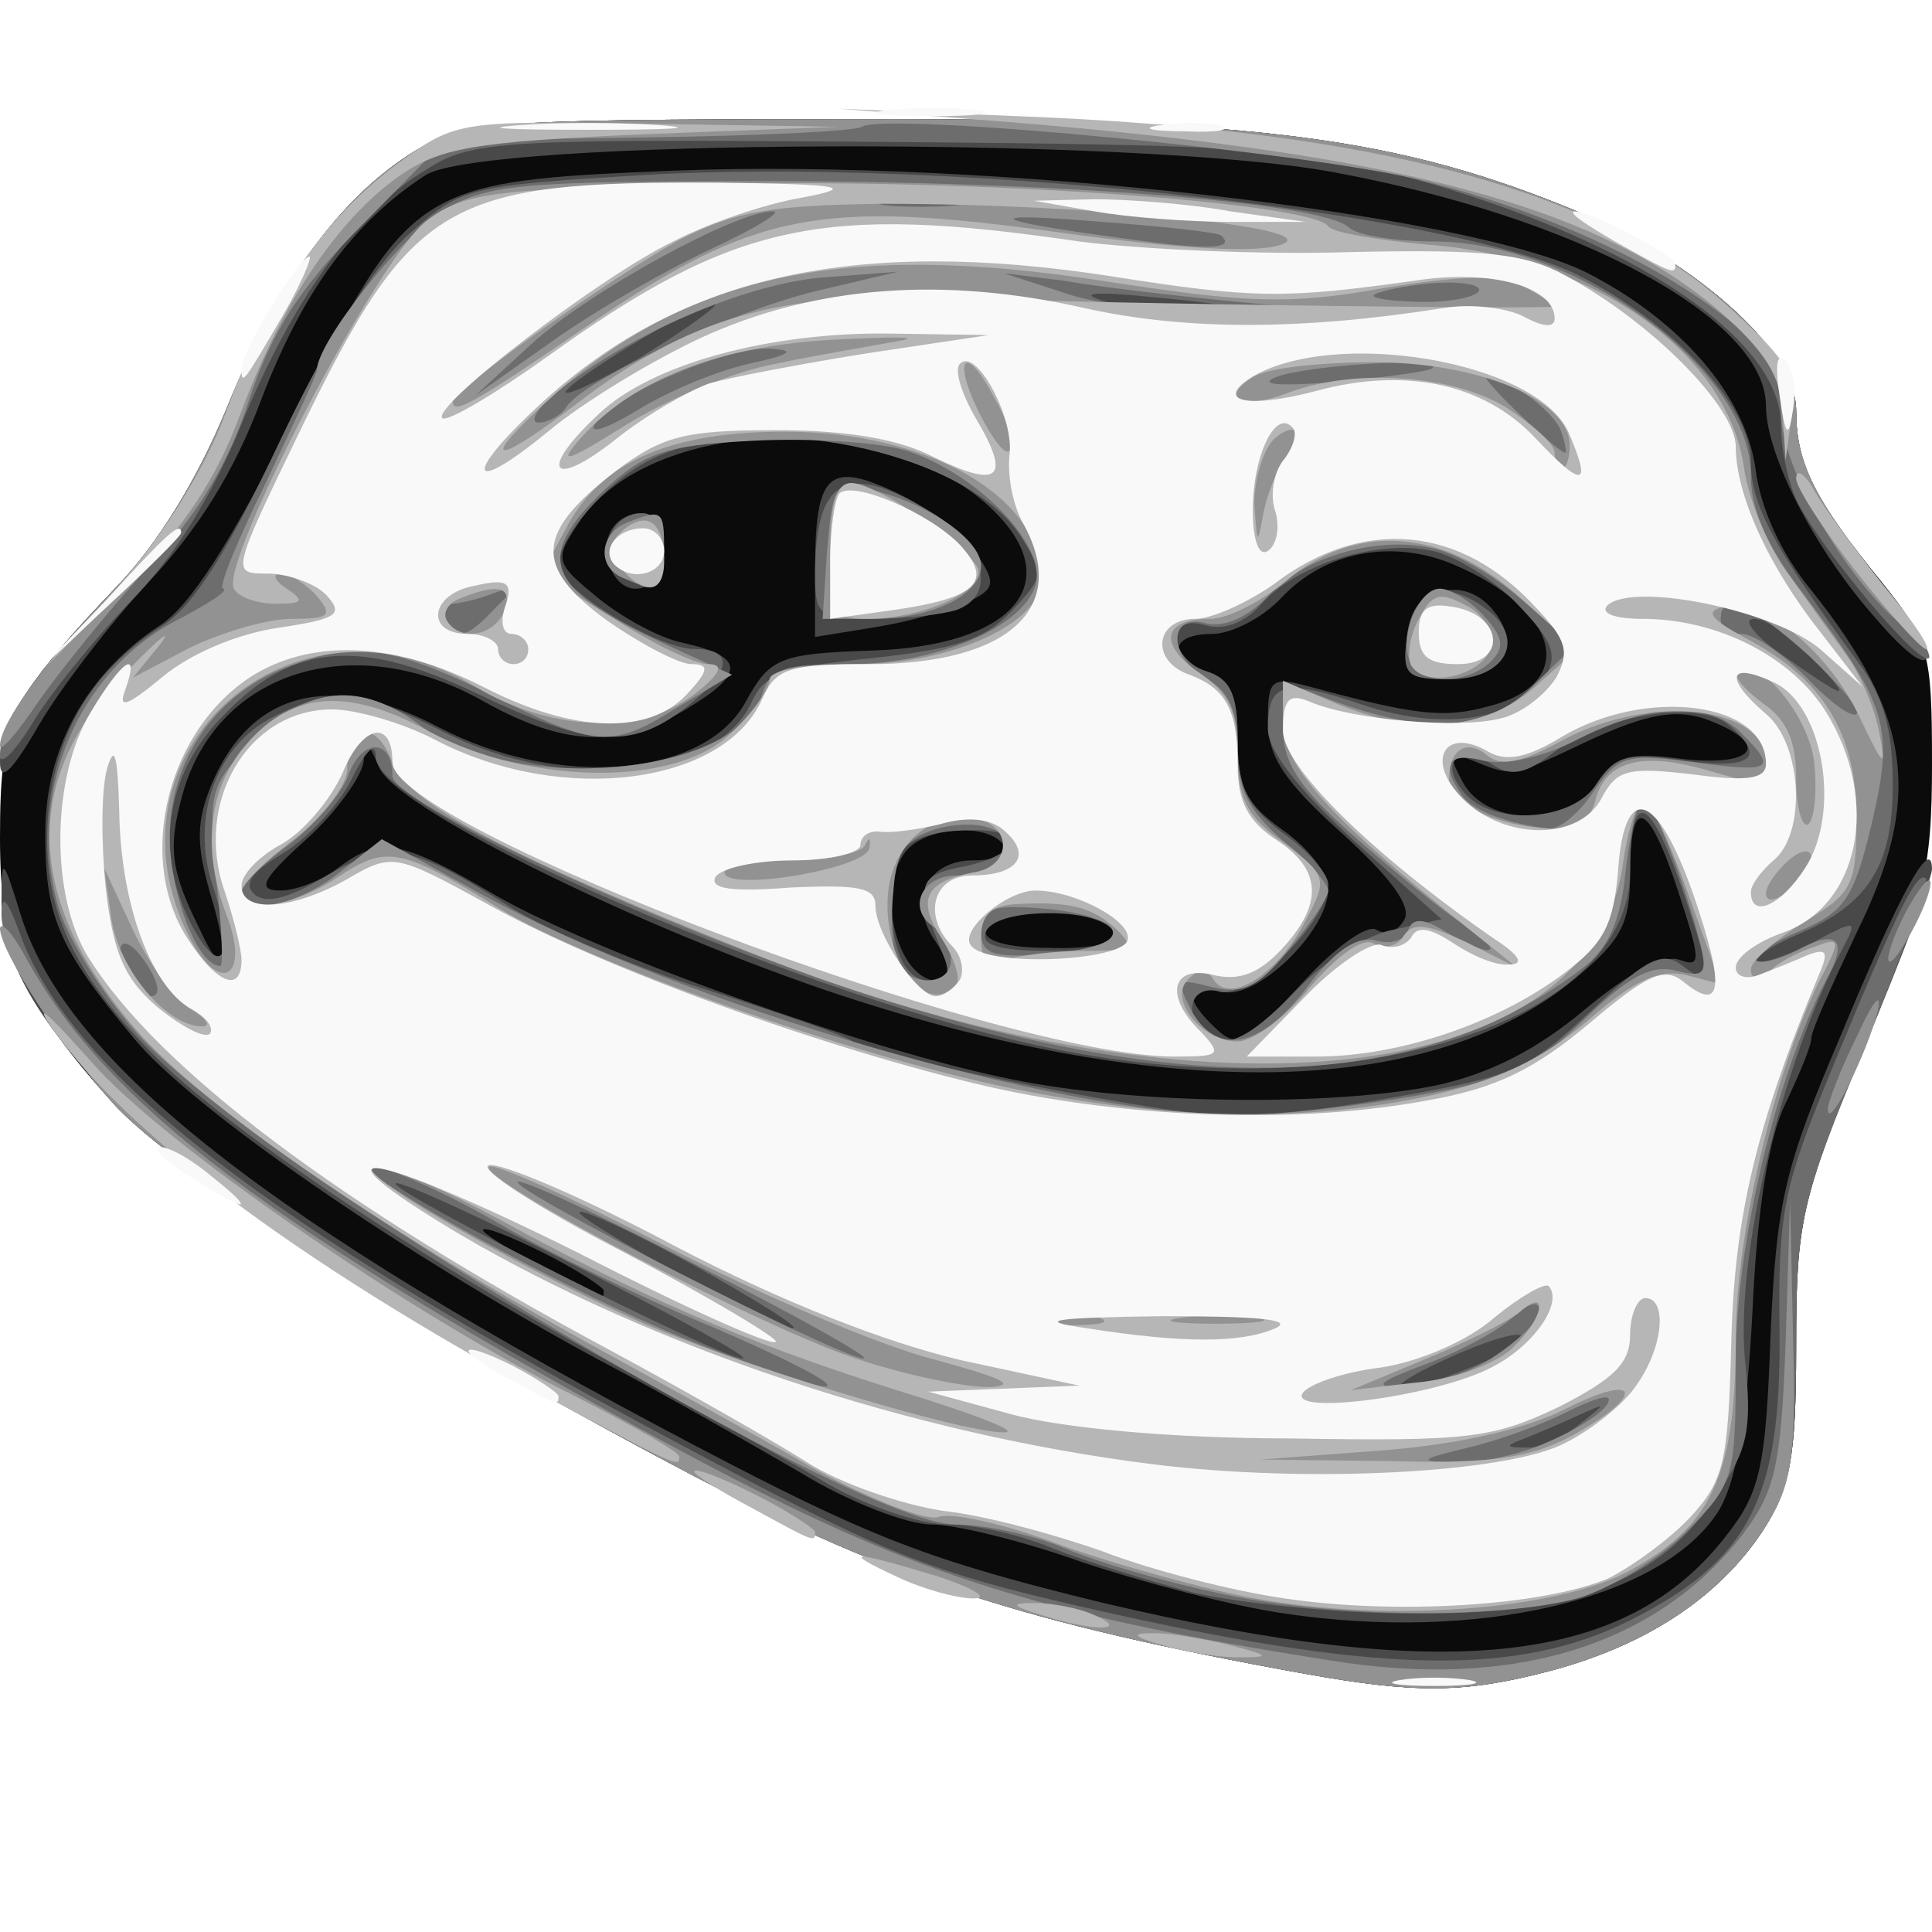
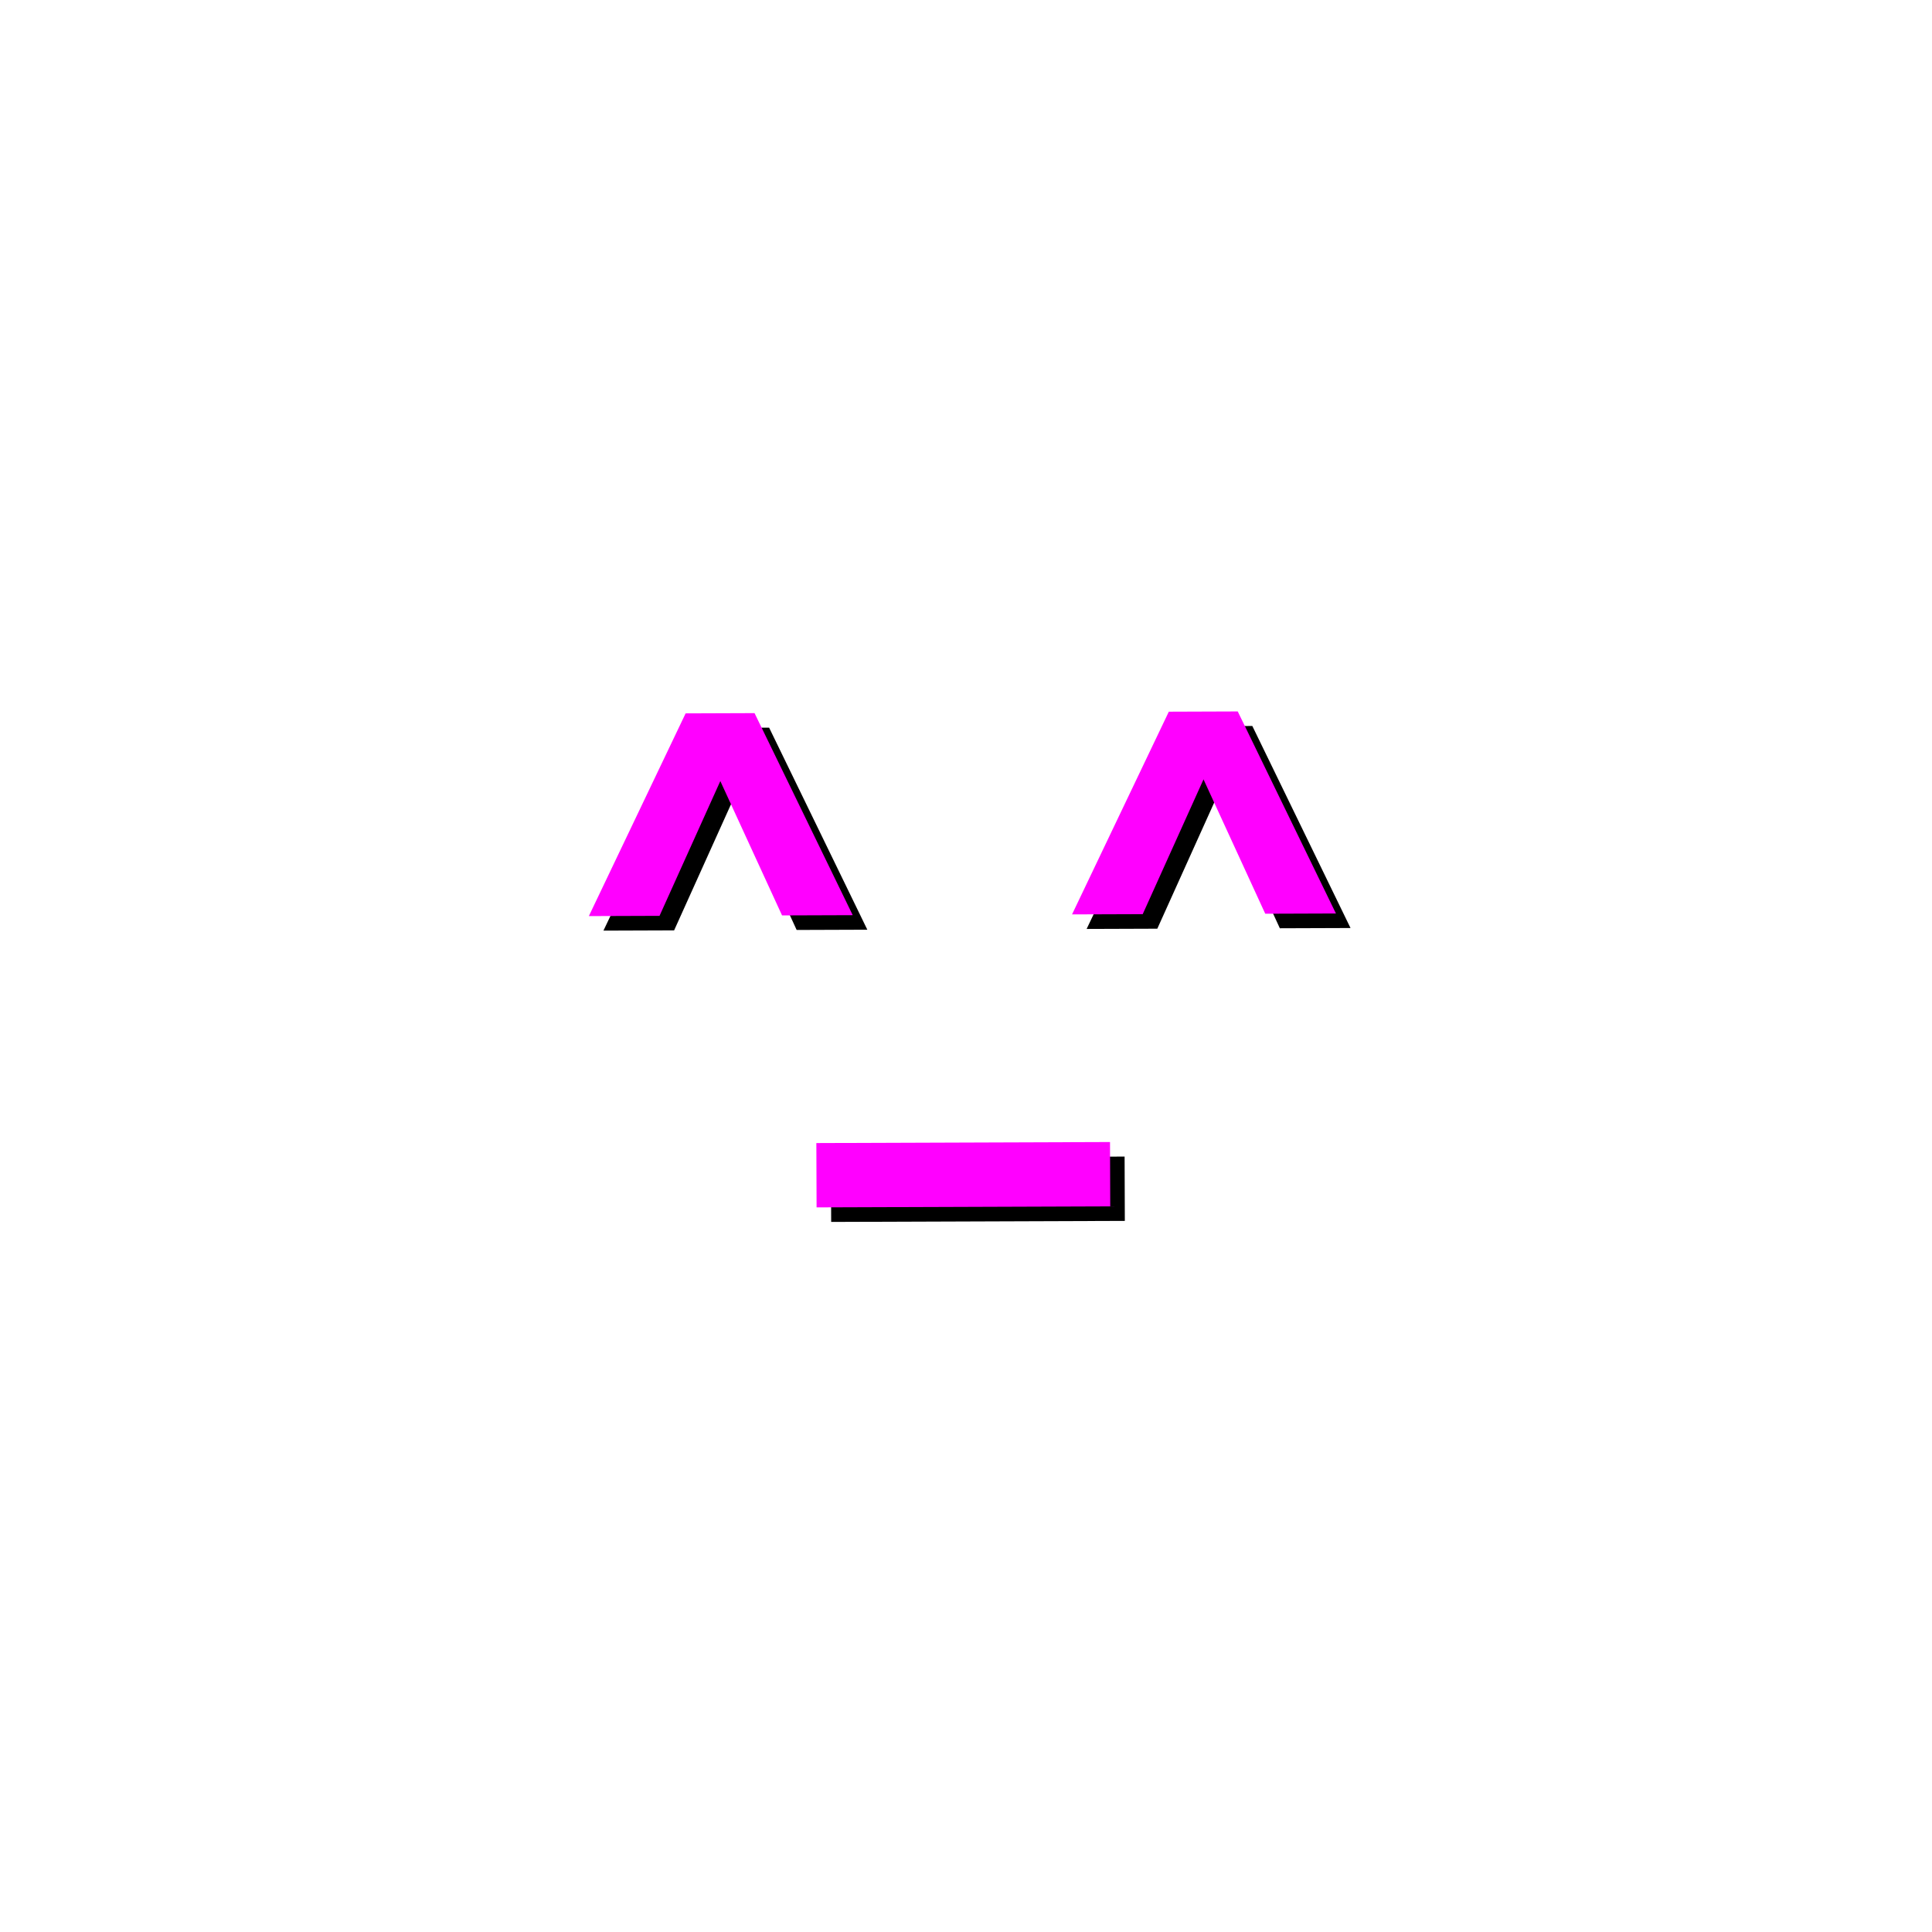
- <svg xmlns="http://www.w3.org/2000/svg" version="1.0" width="128px" height="128px" viewBox="0 0 1280 1280" preserveAspectRatio="xMidYMid meet">
-   <g id="layer101" fill="#0b0b0b" stroke="none">
-     <path d="M865 1109 c-188 -34 -272 -62 -405 -131 -166 -87 -345 -202 -385 -247 -61 -68 -75 -101 -75 -176 0 -78 7 -92 77 -166 28 -29 54 -72 73 -118 34 -84 76 -141 125 -171 31 -19 48 -21 277 -21 268 -1 366 10 483 57 85 34 155 95 155 136 0 35 12 59 57 114 31 39 33 45 33 120 0 71 -5 91 -45 188 -42 101 -45 116 -45 198 0 74 -4 94 -22 122 -29 44 -77 76 -141 93 -57 15 -89 15 -162 2z" />
-   </g>
-   <g id="layer102" fill="#494949" stroke="none">
-     <path d="M865 1109 c-188 -34 -272 -62 -405 -131 -313 -164 -461 -288 -459 -383 0 -28 1 -27 13 12 31 98 165 203 447 351 116 61 155 76 270 104 229 54 347 41 413 -45 22 -28 26 -45 29 -132 4 -89 9 -111 47 -200 39 -94 60 -132 60 -109 0 5 -20 59 -45 118 -42 101 -45 116 -45 198 0 74 -4 94 -22 122 -29 44 -77 76 -141 93 -57 15 -89 15 -162 2z" />
-     <path d="M851 1069 c-35 -5 -95 -21 -134 -34 -39 -14 -84 -25 -100 -25 -16 0 -55 -15 -86 -34 -31 -18 -92 -53 -136 -76 -131 -71 -270 -167 -307 -213 -50 -60 -58 -80 -58 -135 0 -56 27 -105 75 -137 21 -13 48 -56 90 -139 77 -154 80 -156 253 -163 205 -8 525 28 604 68 62 32 104 81 111 129 3 26 17 57 37 81 67 84 74 138 30 227 -16 34 -30 65 -30 70 0 5 -8 24 -17 43 -11 22 -19 70 -22 139 -4 75 -11 113 -23 132 -38 58 -159 86 -287 67z m-451 -214 c0 -2 -18 -14 -40 -25 -22 -11 -40 -18 -40 -15 0 2 17 13 38 24 42 23 42 23 42 16z m552 -136 c36 -8 67 -24 99 -51 29 -24 52 -36 62 -32 14 5 14 1 -1 -45 -20 -61 -32 -65 -32 -12 0 33 -6 44 -36 69 -97 81 -277 83 -500 7 -133 -46 -283 -121 -293 -147 -8 -19 -10 -20 -10 -4 -1 10 -18 34 -38 52 -30 27 -33 34 -17 34 10 0 28 -7 38 -15 28 -21 41 -19 104 18 66 38 247 103 342 122 82 17 214 18 282 4z m-88 -69 c20 -22 42 -38 48 -34 6 4 14 1 18 -6 6 -9 -8 -28 -41 -58 -38 -34 -49 -51 -49 -74 0 -28 2 -30 28 -23 70 19 89 21 118 13 60 -15 48 -64 -23 -94 -40 -17 -85 -9 -114 22 -12 13 -33 24 -46 24 -28 0 -30 16 -3 25 15 5 20 15 20 45 0 32 6 43 30 60 17 12 30 29 30 39 0 28 -48 74 -70 68 -23 -6 -26 3 -8 21 18 18 21 16 62 -28z m-234 -5 c0 -3 -5 -14 -12 -24 -16 -26 -3 -51 27 -51 15 0 24 -4 20 -10 -9 -14 -48 -13 -63 2 -23 23 -9 88 20 88 4 0 8 -2 8 -5z m-491 -54 c-9 -32 -9 -46 1 -71 26 -62 79 -76 151 -38 79 41 176 33 203 -17 16 -29 22 -32 84 -34 92 -3 129 -44 81 -92 -69 -69 -229 -64 -276 8 -16 24 -15 26 13 49 16 13 41 27 57 30 40 9 41 20 3 43 -44 27 -81 26 -135 -4 -86 -49 -177 -21 -200 61 -10 36 -8 51 12 91 16 35 20 20 6 -26z m601 29 c0 -22 -80 -26 -87 -4 -2 7 13 12 42 12 25 1 45 -3 45 -8z m318 -101 c12 -18 21 -21 58 -16 49 5 57 -11 13 -27 -19 -6 -38 -3 -75 14 -53 25 -51 25 -78 14 -16 -6 -17 -5 -7 14 16 30 71 30 89 1z" />
-     <path d="M932 423 c4 -33 37 -43 57 -19 20 24 6 46 -29 46 -28 0 -31 -3 -28 -27z" />
-     <path d="M540 378 c0 -65 9 -73 55 -51 21 10 44 28 52 40 13 19 12 23 -4 31 -10 5 -37 13 -60 17 l-43 7 0 -44z" />
-     <path d="M404 375 c-7 -18 3 -35 22 -35 8 0 14 10 14 25 0 27 -27 35 -36 10z" />
-     <path d="M0 505 c0 -26 21 -58 77 -116 28 -29 54 -72 73 -118 34 -84 76 -141 125 -171 31 -19 48 -21 277 -21 268 -1 366 10 483 57 85 34 155 95 155 136 0 35 12 59 58 116 41 50 36 70 -5 22 -41 -46 -73 -109 -73 -141 0 -58 -124 -125 -287 -155 -130 -24 -564 -22 -601 2 -48 31 -82 78 -109 149 -18 48 -42 86 -74 120 -26 28 -59 71 -73 95 -18 31 -26 39 -26 25z" />
-   </g>
-   <g id="layer103" fill="#6d6d6d" stroke="none">
-     <path d="M865 1109 c-188 -34 -272 -62 -405 -131 -166 -87 -345 -202 -385 -247 -42 -47 -75 -103 -74 -126 0 -13 4 -9 12 13 33 92 163 193 434 337 146 78 168 87 294 115 177 39 265 40 338 4 80 -40 101 -81 100 -191 -1 -80 2 -96 36 -178 43 -104 55 -128 61 -123 2 3 -17 53 -41 113 -42 100 -45 115 -45 197 0 74 -4 94 -22 122 -29 44 -77 76 -141 93 -57 15 -89 15 -162 2z" />
-     <path d="M790 1055 c-30 -8 -72 -21 -92 -29 -21 -9 -52 -16 -70 -16 -18 0 -53 -12 -78 -26 -25 -15 -90 -51 -145 -81 -133 -73 -259 -158 -306 -207 -54 -56 -72 -99 -67 -158 6 -55 29 -93 75 -123 22 -14 44 -50 79 -124 32 -67 61 -114 85 -136 35 -31 39 -32 155 -39 199 -12 534 24 619 66 64 32 115 87 115 124 0 29 16 58 72 134 16 22 22 44 22 80 0 55 -17 80 -65 100 -16 7 -28 15 -25 17 2 2 18 -3 36 -12 30 -16 31 -16 21 3 -41 77 -71 204 -65 272 5 47 2 60 -18 90 -38 58 -96 80 -203 79 -49 0 -115 -7 -145 -14z m256 -111 c19 -15 19 -15 -1 -6 -11 5 -27 12 -35 15 -13 5 -13 6 1 6 8 1 24 -6 35 -15z m-69 -39 c20 -8 34 -18 31 -20 -3 -3 -25 4 -49 15 -51 23 -36 27 18 5z m-593 -65 c-64 -33 -119 -58 -122 -56 -4 5 215 116 230 116 6 0 -43 -27 -108 -60z m77 -1 c-40 -22 -75 -38 -77 -36 -4 4 128 77 141 77 6 0 -23 -18 -64 -41z m445 -109 c99 -17 104 -19 150 -62 36 -34 46 -38 59 -28 20 16 19 5 -3 -58 -20 -56 -32 -58 -32 -5 0 101 -184 158 -381 118 -157 -31 -448 -156 -450 -193 0 -11 -6 -6 -16 14 -8 17 -29 39 -45 49 -20 12 -27 20 -20 27 7 7 22 4 47 -11 42 -25 57 -22 123 20 24 15 83 40 131 55 47 15 91 30 96 34 9 7 114 30 195 43 47 8 86 7 146 -3z m-47 -74 c18 -19 47 -37 64 -40 l32 -7 -58 -52 c-37 -34 -57 -60 -57 -74 0 -31 10 -34 63 -16 54 18 102 10 121 -19 8 -14 5 -23 -18 -47 -16 -17 -42 -33 -57 -36 -36 -8 -91 9 -114 36 -11 12 -25 17 -37 13 -12 -3 -18 0 -18 10 0 8 9 18 20 21 15 5 20 15 20 45 0 32 6 44 30 62 17 12 30 27 30 34 0 24 -52 76 -72 71 -17 -5 -25 12 -11 26 13 14 30 6 62 -27z m-234 -23 c-19 -47 -18 -53 14 -59 37 -8 41 -24 7 -24 -41 0 -56 11 -56 40 0 39 9 60 27 60 11 0 13 -5 8 -17z m-484 -46 c-15 -45 2 -93 40 -112 39 -20 56 -19 113 10 81 41 181 31 204 -20 9 -19 21 -23 80 -29 55 -6 74 -12 92 -31 22 -23 22 -25 6 -50 -37 -57 -178 -85 -246 -50 -29 15 -60 51 -60 70 0 15 66 55 90 55 27 0 25 15 -6 39 -36 28 -64 26 -139 -10 -76 -36 -120 -33 -165 13 -39 38 -48 89 -25 137 21 42 32 27 16 -22z m597 31 c-3 -8 -21 -13 -43 -13 -22 0 -40 5 -42 13 -3 8 9 12 42 12 33 0 45 -4 43 -12z m320 -99 c12 -18 20 -21 58 -15 45 6 55 -2 29 -24 -20 -16 -81 -7 -115 18 -19 15 -29 17 -42 8 -22 -13 -35 -1 -18 19 19 23 73 19 88 -6z m142 -84 c-13 -14 -30 -25 -38 -25 -8 0 0 11 19 24 44 31 48 32 19 1z m-726 -234 c-4 -5 -91 47 -99 58 -3 5 19 -5 49 -22 29 -18 52 -34 50 -36z m355 5 c-2 -2 -31 -6 -64 -9 -39 -4 -51 -3 -35 2 25 9 107 15 99 7z" />
-     <path d="M932 423 c3 -32 25 -40 52 -20 28 20 14 47 -24 47 -28 0 -31 -3 -28 -27z" />
-     <path d="M540 381 c0 -65 21 -76 78 -41 34 21 43 54 16 64 -9 3 -33 6 -55 6 -36 0 -39 -2 -39 -29z" />
-     <path d="M411 381 c-17 -11 -7 -41 14 -41 9 0 15 9 15 25 0 27 -6 30 -29 16z" />
-     <path d="M0 500 c0 -21 24 -56 77 -111 28 -29 54 -72 73 -118 34 -84 76 -141 125 -171 31 -19 48 -21 277 -21 268 -1 366 10 483 57 85 34 155 95 155 136 0 35 12 59 58 116 19 23 32 45 30 48 -6 6 -69 -69 -87 -103 -6 -12 -11 -35 -11 -51 0 -58 -98 -123 -245 -164 -72 -20 -107 -22 -350 -24 -253 -2 -272 -1 -302 18 -47 28 -89 86 -123 169 -19 47 -45 89 -74 118 -24 25 -54 62 -65 81 -12 19 -21 28 -21 20z" />
-   </g>
-   <g id="layer104" fill="#929292" stroke="none">
-     <path d="M865 1109 c-188 -34 -272 -62 -405 -131 -166 -87 -345 -202 -385 -247 -35 -39 -75 -101 -75 -116 1 -5 9 4 18 21 54 97 162 178 427 322 156 84 238 111 436 142 122 20 217 -10 274 -84 21 -28 25 -45 28 -126 l3 -95 2 93 c2 80 -1 97 -20 126 -29 44 -77 76 -141 93 -57 15 -89 15 -162 2z" />
-     <path d="M805 1055 c-33 -7 -78 -20 -99 -29 -21 -9 -54 -16 -73 -16 -65 0 -460 -236 -540 -323 -23 -25 -47 -63 -54 -85 -22 -74 11 -156 78 -191 21 -11 35 -20 31 -21 -4 0 9 -31 28 -70 18 -38 34 -72 34 -75 0 -18 56 -89 83 -105 29 -18 51 -20 215 -20 188 0 370 14 386 31 6 5 31 9 56 9 94 0 210 85 210 155 0 23 11 48 36 80 55 73 59 87 44 151 -12 50 -18 58 -48 71 -19 8 -32 17 -29 19 3 3 15 0 27 -6 27 -15 35 -8 20 19 -33 63 -60 175 -60 252 0 78 -1 82 -33 114 -18 18 -51 38 -72 44 -53 14 -165 13 -240 -4z m219 -99 c19 -8 37 -19 41 -26 4 -7 -5 -5 -24 4 -17 9 -47 20 -68 25 -33 8 -34 9 -10 10 15 1 43 -5 61 -13z m-550 -76 c-51 -21 -114 -52 -141 -68 -51 -30 -113 -54 -83 -32 39 28 149 86 214 111 107 42 114 34 10 -11z m514 20 c17 -11 32 -25 32 -31 0 -8 -7 -6 -18 4 -10 9 -36 23 -58 31 -32 12 -35 15 -14 15 14 1 40 -8 58 -19z m-523 -60 c-65 -34 -119 -59 -122 -57 -5 5 214 117 229 117 6 0 -42 -27 -107 -60z m473 -114 c63 -11 79 -19 112 -51 29 -28 44 -36 60 -32 19 5 21 2 17 -16 -11 -43 -32 -97 -38 -97 -4 0 -9 21 -12 47 -3 33 -12 52 -28 64 -109 84 -264 88 -486 14 -132 -44 -303 -124 -303 -141 0 -25 -20 -25 -29 -1 -5 14 -23 34 -40 47 -17 12 -31 26 -31 31 0 17 37 9 65 -13 l28 -22 67 37 c134 73 379 145 500 146 25 0 78 -6 118 -13z m-72 -72 c18 -24 33 -34 45 -31 10 3 20 0 22 -7 3 -8 10 -8 26 2 31 18 40 14 10 -6 -14 -9 -47 -36 -72 -58 -36 -32 -47 -48 -47 -72 l0 -30 38 14 c60 21 99 18 129 -13 l27 -26 -35 -29 c-18 -16 -44 -31 -57 -34 -36 -10 -87 4 -111 30 -14 15 -30 22 -42 19 -26 -7 -25 23 1 37 14 8 20 21 20 46 0 27 7 41 30 61 17 13 30 29 30 33 0 5 -12 22 -26 39 -20 25 -31 30 -51 25 -23 -6 -24 -5 -14 15 17 31 46 26 77 -15z m-768 -14 c-14 -22 -24 -19 -15 5 4 8 11 15 17 15 6 0 6 -7 -2 -20z m532 -4 c0 -8 -4 -18 -10 -21 -20 -12 -10 -35 14 -35 14 0 28 -5 32 -11 10 -17 -15 -28 -45 -20 -20 6 -27 14 -29 40 -2 18 -1 39 2 47 7 18 36 18 36 0z m-487 -55 c-5 -57 -4 -61 25 -90 36 -37 71 -40 111 -10 63 46 209 33 226 -21 5 -17 15 -20 57 -20 58 0 115 -24 124 -52 8 -26 -37 -73 -84 -89 -18 -6 -65 -9 -103 -7 -59 3 -72 8 -99 33 -48 46 -39 66 50 106 l35 16 -35 21 c-45 28 -54 28 -125 -8 -68 -33 -91 -36 -140 -16 -49 21 -77 70 -72 123 4 37 20 73 33 73 2 0 1 -27 -3 -59z m594 35 c-2 -6 -22 -12 -45 -14 -35 -3 -42 0 -42 15 0 15 7 18 45 15 29 -3 45 -8 42 -16z m319 -92 c16 -23 21 -25 66 -19 52 7 56 5 32 -19 -21 -22 -62 -20 -109 4 -23 12 -48 17 -62 14 -23 -6 -29 2 -15 22 7 11 31 20 59 23 7 0 20 -11 29 -25z m142 -90 c-38 -34 -58 -43 -58 -24 0 6 6 10 14 10 8 0 27 13 43 29 15 16 30 27 33 24 3 -3 -12 -20 -32 -39z m-870 -31 c16 -16 16 -16 -1 -10 -10 4 -23 7 -28 7 -6 0 -7 5 -4 10 9 14 14 13 33 -7z m706 -118 c-6 -14 -35 -35 -49 -35 -5 0 46 49 52 50 1 0 0 -7 -3 -15z m-538 -44 c28 -6 32 -9 14 -10 -30 -1 -104 31 -116 50 -4 7 8 3 28 -9 19 -12 52 -26 74 -31z m-121 29 c11 -18 108 -63 165 -77 l55 -13 -52 4 c-51 5 -125 37 -173 75 -14 11 -20 21 -13 21 6 0 15 -5 18 -10z m96 -105 c30 -14 48 -25 41 -25 -25 0 -123 54 -160 88 l-37 34 51 -36 c28 -20 75 -47 105 -61z m478 79 c9 -8 -85 -2 -104 6 -12 5 4 6 40 3 33 -3 62 -7 64 -9z m-129 -44 c-41 -4 -93 -10 -115 -14 l-40 -5 40 13 c22 8 74 14 115 14 l75 -1 -75 -7z m160 -8 c0 -4 -16 -6 -35 -4 -19 2 -35 6 -35 8 0 2 16 4 35 4 19 0 35 -4 35 -8z m-171 -36 c-2 -2 -38 -6 -79 -9 -84 -7 -76 -1 15 11 56 8 74 7 64 -2z m-176 -23 c-13 -2 -33 -2 -45 0 -13 2 -3 4 22 4 25 0 35 -2 23 -4z" />
-     <path d="M935 440 c-9 -15 4 -50 19 -50 7 0 20 8 29 18 13 14 14 21 5 30 -15 15 -45 16 -53 2z" />
-     <path d="M548 364 c4 -44 5 -45 31 -39 37 9 71 33 71 50 0 19 -32 35 -72 35 l-33 0 3 -46z" />
-     <path d="M413 383 c-18 -7 -16 -30 3 -37 23 -9 24 -8 24 19 0 25 -4 28 -27 18z" />
-     <path d="M1211 735 c0 -5 9 -28 20 -50 10 -22 16 -29 13 -15 -7 28 -33 80 -33 65z" />
-     <path d="M1251 635 c0 -5 6 -21 14 -35 8 -14 14 -20 14 -15 0 6 -6 21 -14 35 -8 14 -14 21 -14 15z" />
-     <path d="M0 494 c0 -15 30 -56 77 -105 28 -29 54 -72 73 -118 34 -84 76 -141 125 -171 31 -19 48 -21 277 -21 268 -1 366 10 483 57 85 34 155 95 155 136 0 35 12 58 59 118 23 29 27 38 12 25 -39 -32 -81 -106 -81 -141 0 -24 -8 -39 -31 -59 -47 -39 -122 -74 -205 -95 -73 -19 -357 -46 -373 -36 -5 3 -69 6 -142 7 l-134 2 -55 56 c-42 42 -60 71 -75 116 -13 41 -34 76 -66 110 -26 28 -58 68 -73 89 -14 21 -26 35 -26 30z" />
-   </g>
-   <g id="layer105" fill="#b6b6b6" stroke="none">
-     <path d="M770 1090 c-20 -6 -21 -8 -5 -8 11 0 34 4 50 8 27 7 27 8 5 8 -14 0 -36 -4 -50 -8z" />
-     <path d="M690 1070 c-20 -6 -21 -8 -5 -8 11 0 29 3 40 8 25 11 -1 11 -35 0z" />
-     <path d="M812 1055 c-35 -8 -88 -23 -119 -35 -31 -11 -63 -18 -71 -15 -8 3 -44 -11 -81 -31 -36 -21 -104 -58 -151 -84 -141 -78 -257 -158 -300 -208 -74 -86 -76 -167 -7 -236 22 -23 32 -31 23 -19 l-18 22 38 -20 c21 -10 51 -19 67 -19 25 0 28 -2 17 -15 -7 -8 -18 -15 -24 -15 -6 0 -4 5 4 10 12 8 11 10 -7 10 -12 0 -25 -4 -28 -10 -10 -17 97 -222 128 -244 25 -19 46 -21 195 -24 163 -4 392 12 402 28 3 4 32 9 65 12 108 8 197 69 210 145 3 24 17 57 31 75 13 18 30 42 38 53 8 11 18 34 21 50 5 25 3 24 -13 -10 -21 -44 -63 -78 -90 -73 -13 3 -9 8 15 21 51 27 73 63 73 119 0 45 -3 50 -35 69 -19 12 -35 26 -35 31 0 7 4 7 13 1 6 -6 20 -13 30 -16 15 -6 16 -4 7 14 -32 59 -60 174 -60 245 0 92 -16 126 -73 156 -53 27 -175 34 -265 13z m228 -103 c50 -27 48 -44 -2 -19 -27 14 -72 24 -123 28 l-80 6 85 1 c66 2 93 -2 120 -16z m-430 -26 c-104 -32 -171 -60 -268 -112 -45 -25 -88 -44 -95 -41 -12 4 84 60 173 101 62 28 215 75 245 75 11 0 -14 -10 -55 -23z m10 -25 c-36 -9 -116 -43 -178 -75 -62 -32 -115 -56 -118 -53 -8 8 185 109 246 128 30 10 69 18 85 18 20 -1 9 -6 -35 -18z m381 -7 c22 -20 26 -43 5 -24 -8 6 -36 20 -63 31 l-48 20 43 -5 c24 -2 52 -12 63 -22z m-273 -21 c-10 -2 -26 -2 -35 0 -10 3 -2 5 17 5 19 0 27 -2 18 -5z m105 0 c-13 -2 -35 -2 -50 0 -16 2 -5 4 22 4 28 0 40 -2 28 -4z m114 -147 c44 -10 73 -23 104 -49 32 -28 48 -35 66 -31 l23 6 -22 -61 c-12 -34 -25 -61 -29 -61 -4 0 -11 20 -14 44 -23 149 -284 174 -578 57 -163 -65 -227 -99 -237 -126 -11 -29 -30 -25 -30 5 0 10 -16 31 -35 46 -19 14 -35 30 -35 35 0 15 34 10 64 -10 32 -21 41 -20 107 21 59 36 232 97 339 119 103 21 194 23 277 5z m-79 -72 c19 -22 35 -33 42 -29 7 4 16 2 20 -5 6 -9 15 -8 41 4 l34 17 -35 -28 c-90 -72 -120 -106 -120 -134 l0 -28 35 15 c53 22 99 18 132 -11 l28 -25 -39 -35 c-50 -45 -108 -49 -154 -10 -17 14 -39 25 -50 25 -32 0 -35 17 -7 36 19 13 25 25 25 53 0 30 6 42 30 59 29 22 30 24 15 52 -18 35 -50 56 -61 39 -4 -7 -9 -8 -17 0 -13 13 9 41 33 41 10 0 32 -16 48 -36z m-741 15 c-11 -6 -28 -30 -39 -53 l-19 -41 5 35 c6 34 37 70 60 70 6 0 3 -5 -7 -11z m506 -16 c4 -3 0 -17 -9 -31 -17 -26 -11 -38 21 -44 26 -4 26 -32 0 -36 -31 -4 -56 20 -57 55 -1 43 26 76 45 56z m-483 -47 c-16 -42 -12 -81 10 -109 31 -39 69 -43 125 -12 68 36 165 36 200 0 14 -13 25 -29 25 -35 0 -6 24 -10 58 -10 62 0 122 -27 122 -56 0 -55 -75 -98 -170 -98 -76 0 -122 20 -145 64 l-16 30 48 30 c26 17 54 30 62 30 11 0 9 6 -9 20 -35 27 -95 25 -145 -5 -120 -74 -253 43 -189 167 20 38 40 25 24 -16z m568 24 c32 0 34 -2 22 -14 -16 -15 -31 -19 -67 -17 -16 1 -23 7 -23 22 0 15 4 19 16 15 9 -3 32 -6 52 -6z m482 -62 c0 -6 -7 -5 -15 2 -8 7 -15 17 -15 22 0 6 7 5 15 -2 8 -7 15 -17 15 -22z m-624 -6 c1 -7 0 -8 -3 -2 -2 5 -25 10 -49 10 -24 0 -44 4 -44 8 0 13 93 -2 96 -16z m481 -32 c7 -26 31 -32 73 -20 43 12 40 13 40 -5 0 -37 -75 -46 -134 -15 -27 15 -41 18 -50 11 -14 -12 -26 -5 -26 16 0 16 34 31 68 32 16 1 26 -6 29 -19z m145 -25 c-4 -32 -38 -72 -51 -60 -3 3 5 12 17 21 16 11 22 25 22 50 0 19 4 33 8 30 4 -3 6 -21 4 -41z m-868 -100 c6 -16 -3 -19 -28 -9 -9 3 -13 10 -10 15 8 14 31 11 38 -6z m517 -99 c15 -16 10 -29 -6 -16 -8 7 -14 27 -14 44 2 27 2 28 6 6 3 -14 9 -29 14 -34z m-337 -65 c28 -6 65 -12 81 -15 17 -3 -2 -3 -42 -1 -76 4 -133 26 -168 65 -16 18 -11 17 29 -8 27 -17 72 -36 100 -41z m145 23 c-19 -37 -29 -28 -10 10 9 18 18 29 20 24 2 -6 -2 -21 -10 -34z m381 31 c0 -30 -60 -55 -130 -55 -36 0 -72 4 -80 10 -23 14 -6 22 24 10 43 -16 108 -12 144 10 17 11 32 24 32 30 0 5 2 10 5 10 3 0 5 -7 5 -15z m-656 -29 c71 -54 128 -71 226 -69 153 5 420 8 420 6 0 -1 -9 -7 -20 -13 -15 -8 -40 -8 -94 1 -62 11 -89 10 -186 -5 -168 -26 -271 -5 -360 73 -55 49 -46 53 14 7z m5 -50 c111 -76 154 -84 313 -62 80 11 131 14 147 8 31 -11 -127 -27 -264 -27 -75 1 -98 5 -135 24 -42 23 -150 99 -150 107 0 9 13 2 89 -50z" />
-     <path d="M935 441 c-3 -6 -1 -20 5 -31 9 -17 14 -18 31 -9 11 5 19 18 17 27 -4 19 -43 29 -53 13z" />
-     <path d="M550 365 c0 -31 4 -45 14 -45 17 0 78 42 84 57 4 15 -37 33 -74 33 -22 0 -24 -4 -24 -45z" />
-     <path d="M411 376 c-8 -10 -8 -16 2 -25 16 -13 27 -5 27 21 0 21 -13 23 -29 4z" />
-     <path d="M595 1045 c-39 -18 -31 -18 25 -1 25 8 36 15 25 15 -11 0 -33 -6 -50 -14z" />
-     <path d="M498 999 c-21 -11 -38 -22 -38 -24 0 -3 18 4 40 15 22 11 40 23 40 25 0 7 0 7 -42 -16z" />
-     <path d="M365 927 c-170 -92 -287 -180 -334 -251 -7 -12 6 1 30 28 46 53 211 167 322 222 37 19 67 36 67 39 0 7 1 8 -85 -38z" />
-     <path d="M77 390 c31 -35 58 -78 72 -115 28 -77 66 -131 115 -167 38 -28 41 -28 165 -26 l126 2 -130 5 c-112 5 -134 9 -161 28 -41 29 -78 85 -105 158 -16 43 -38 76 -77 115 l-55 55 50 -55z" />
-     <path d="M1230 379 c-22 -28 -40 -56 -40 -62 0 -7 6 -3 12 8 6 11 27 39 46 63 19 23 32 42 28 42 -3 0 -24 -23 -46 -51z" />
-     <path d="M1181 273 c-1 -23 -11 -40 -42 -67 -81 -69 -211 -104 -469 -125 l-115 -9 120 5 c236 9 386 49 471 127 39 35 45 46 41 71 l-4 30 -2 -32z" />
-   </g>
-   <g id="layer106" fill="#f9f9f9" stroke="none">
-     <path d="M928 1113 c12 -2 32 -2 45 0 12 2 2 4 -23 4 -25 0 -35 -2 -22 -4z" />
-     <path d="M851 1059 c-35 -5 -89 -19 -120 -31 -31 -11 -78 -24 -106 -27 -27 -4 -68 -18 -90 -32 -22 -14 -80 -47 -130 -74 -181 -97 -300 -187 -346 -260 -26 -41 -25 -120 1 -163 21 -35 33 -43 23 -15 -5 13 1 11 24 -8 19 -16 50 -29 77 -33 40 -6 44 -9 32 -22 -8 -8 -26 -14 -39 -14 -24 0 -24 0 23 -97 73 -150 96 -163 275 -162 84 1 93 3 56 10 -24 4 -62 17 -85 29 -48 23 -160 109 -153 117 3 3 35 -16 70 -41 124 -89 182 -101 352 -76 39 5 120 9 180 7 90 -2 116 1 143 16 57 31 112 87 112 113 0 32 22 80 57 124 l27 35 -27 -24 c-29 -26 -124 -46 -142 -30 -5 5 4 9 23 9 50 0 99 25 122 62 36 59 22 128 -29 146 -17 6 -31 16 -31 23 0 6 7 8 15 5 8 -3 23 -9 32 -13 13 -5 15 -3 8 13 -42 101 -56 161 -58 244 -2 79 -5 91 -27 115 -14 15 -39 33 -55 41 -44 18 -140 24 -214 13z m186 -103 c18 -9 39 -26 47 -38 18 -25 21 -58 6 -58 -5 0 -10 11 -10 24 0 19 -10 29 -47 48 -44 21 -60 23 -178 21 -79 0 -152 -7 -185 -16 l-55 -15 50 -2 50 -2 -79 -17 c-50 -12 -117 -38 -188 -75 -60 -32 -116 -56 -124 -54 -8 2 32 28 90 58 57 30 102 57 100 59 -3 3 -61 -23 -129 -58 -138 -69 -189 -78 -80 -13 128 75 298 132 458 152 103 13 236 6 274 -14z m-49 -50 c28 -14 48 -43 38 -54 -3 -2 -19 7 -36 21 -17 15 -49 29 -75 33 -25 3 -48 11 -52 17 -9 15 89 2 125 -17z m-143 -26 c13 -6 -14 -8 -75 -8 -74 1 -85 3 -50 8 64 10 102 10 125 0z m101 -151 c45 -8 70 -20 107 -51 39 -33 50 -38 63 -27 25 20 27 3 6 -58 -24 -69 -46 -76 -50 -16 -3 35 -9 48 -36 68 -44 33 -109 55 -164 55 l-46 0 38 -39 c21 -22 44 -37 51 -35 7 3 16 1 20 -5 4 -8 13 -6 28 4 12 8 28 15 37 14 10 0 7 -6 -10 -17 -81 -56 -140 -114 -140 -138 0 -21 4 -25 18 -19 28 12 99 18 126 11 14 -3 30 -16 37 -27 9 -17 7 -25 -13 -46 -50 -55 -115 -61 -174 -16 -17 12 -41 23 -52 23 -27 0 -30 28 -4 37 24 9 32 23 32 60 0 24 7 37 25 49 31 20 32 43 4 73 -15 16 -28 21 -45 17 -28 -7 -33 14 -8 38 14 15 12 16 -18 16 -115 0 -518 -152 -518 -195 0 -29 -20 -25 -33 7 -8 18 -26 39 -40 47 -15 8 -27 20 -27 28 0 18 33 16 69 -4 31 -18 32 -18 94 16 75 42 224 96 332 121 93 21 206 25 291 9z m-820 -61 c-26 -15 -46 -69 -47 -130 -1 -37 -3 -46 -8 -29 -4 14 -4 49 -1 79 5 43 12 60 34 79 16 13 31 21 35 18 3 -4 -2 -11 -13 -17z m510 -19 c3 -6 1 -16 -5 -22 -20 -20 -13 -47 13 -47 31 0 40 -14 21 -30 -9 -8 -25 -9 -42 -4 -16 4 -34 6 -40 5 -7 -1 -13 3 -13 9 0 5 -20 10 -44 10 -25 0 -48 5 -52 11 -4 8 11 10 50 7 45 -2 56 0 56 12 0 19 28 60 40 60 5 0 12 -5 16 -11z m-476 -13 c0 -7 -5 -27 -11 -45 -21 -59 15 -121 71 -121 16 0 47 9 68 20 84 44 192 30 217 -27 9 -20 17 -23 71 -23 92 0 133 -37 102 -93 -7 -12 -11 -33 -9 -47 2 -26 -23 -70 -33 -59 -4 4 1 20 11 37 23 39 15 46 -28 25 -23 -12 -57 -18 -105 -18 -61 0 -75 4 -106 27 -53 41 -55 63 -6 99 23 16 48 29 56 29 12 0 12 4 -3 20 -25 27 -75 26 -135 -5 -57 -29 -110 -32 -150 -9 -59 35 -81 123 -45 177 19 29 35 35 35 13z m587 -13 c4 -12 -34 -33 -61 -33 -19 0 -50 26 -43 36 9 15 100 11 104 -3z m449 -48 c24 -37 12 -108 -21 -123 -30 -14 -33 -3 -5 21 24 20 27 79 5 97 -8 7 -15 16 -15 21 0 18 20 9 36 -16z m-135 -46 c10 -19 17 -21 60 -16 37 5 49 3 49 -7 0 -41 -79 -51 -135 -18 -23 14 -37 17 -49 10 -29 -17 -42 6 -17 31 28 28 77 28 92 0z m-711 -99 c0 -5 -5 -10 -11 -10 -6 0 -8 -8 -4 -19 5 -15 1 -18 -20 -13 -30 5 -34 32 -5 32 11 0 20 5 20 10 0 6 5 10 10 10 6 0 10 -4 10 -10z m495 -91 c-4 -11 -1 -27 6 -35 6 -8 9 -18 5 -21 -11 -12 -26 19 -26 55 0 20 4 31 10 27 6 -4 8 -16 5 -26z m-381 -115 c76 -35 161 -41 254 -20 67 15 144 15 239 0 18 -3 42 0 53 6 13 7 20 7 20 1 0 -21 -42 -33 -93 -25 -86 12 -106 12 -201 -3 -168 -26 -283 -1 -375 82 -54 49 -53 66 2 21 24 -20 69 -47 101 -62z m6 30 c14 -4 61 -13 105 -20 l80 -12 -66 -1 c-79 -1 -157 20 -192 53 -41 38 -32 51 11 17 20 -16 48 -32 62 -37z m569 32 c-22 -47 -155 -69 -210 -36 -25 16 -2 21 43 9 59 -16 111 -5 145 31 32 34 38 33 22 -4z" />
-     <path d="M940 419 c0 -15 5 -20 22 -17 34 5 37 38 4 38 -20 0 -26 -5 -26 -21z" />
-     <path d="M550 372 c0 -21 3 -41 6 -45 9 -9 60 13 80 34 22 24 12 35 -43 43 l-43 6 0 -38z" />
-     <path d="M407 374 c-9 -10 2 -24 19 -24 8 0 14 7 14 15 0 15 -21 21 -33 9z" />
-     <path d="M338 914 c-38 -20 -36 -28 2 -9 17 9 30 18 30 20 0 7 -1 6 -32 -11z" />
-     <path d="M125 779 c-16 -10 -25 -19 -19 -19 7 0 22 9 35 20 30 24 23 24 -16 -1z" />
-     <path d="M70 398 c41 -45 50 -53 50 -45 0 2 -21 23 -47 47 l-48 45 45 -47z" />
-     <path d="M1179 262 c-3 -20 -2 -29 4 -23 5 5 7 19 5 32 -3 20 -5 19 -9 -9z" />
-     <path d="M160 244 c0 -11 38 -74 45 -74 2 0 -5 17 -17 38 -27 46 -28 48 -28 36z" />
-     <path d="M1070 160 c-19 -11 -31 -19 -27 -20 11 0 67 29 67 35 0 7 -1 7 -40 -15z" />
-     <path d="M725 140 l-40 -7 40 -1 c22 0 63 3 90 8 l50 7 -50 0 c-27 0 -68 -3 -90 -7z" />
-     <path d="M343 83 c26 -2 68 -2 95 0 26 2 4 3 -48 3 -52 0 -74 -1 -47 -3z" />
-     <path d="M768 83 c12 -2 30 -2 40 0 9 3 -1 5 -23 4 -22 0 -30 -2 -17 -4z" />
-     <path d="M588 73 c18 -2 45 -2 60 0 15 2 0 4 -33 4 -33 0 -45 -2 -27 -4z" />
+ <svg xmlns="http://www.w3.org/2000/svg" id="svg864" version="1.1" viewBox="0 0 26.458 26.458" height="100" width="100">
+   <style id="style1427" />
+   <defs id="defs858" />
+   <g transform="translate(63.29184,-230.0448)" id="layer1" />
+   <g transform="translate(0.8305534,0.9129543)" id="layer2">
+     <g transform="translate(7.32008,8.941831)" id="g1480">
+       <text xml:space="preserve" style="font-style:normal;font-weight:normal;font-size:8.359px;line-height:1.25;font-family:sans-serif;letter-spacing:0px;word-spacing:0px;fill:#000000;fill-opacity:1;stroke:#000000;stroke-width:0.209" x="-63.328" y="236.854" id="text927-8-9-5" transform="rotate(-0.2003712,-66010.597,-17976.386)">
+         <tspan id="tspan925-1-5-8" x="-63.328" y="236.854" style="font-style:normal;font-variant:normal;font-weight:normal;font-stretch:normal;font-family:Inter;-inkscape-font-specification:Inter;fill:#000000;stroke:#000000;stroke-width:0.209">^_^</tspan>
+       </text>
+       <text xml:space="preserve" style="font-style:normal;font-weight:normal;font-size:8.359px;line-height:1.25;font-family:sans-serif;letter-spacing:0px;word-spacing:0px;fill:#ff00ff;fill-opacity:1;stroke:#ff00ff;stroke-width:0.209" x="-0.259" y="5.915" id="text927-8-9" transform="rotate(-0.2003712)">
+         <tspan id="tspan925-1-5" x="-0.259" y="5.915" style="font-style:normal;font-variant:normal;font-weight:normal;font-stretch:normal;font-family:Inter;-inkscape-font-specification:Inter;fill:#ff00ff;stroke:#ff00ff;stroke-width:0.209">^_^</tspan>
+       </text>
+     </g>
  </g>
</svg>
